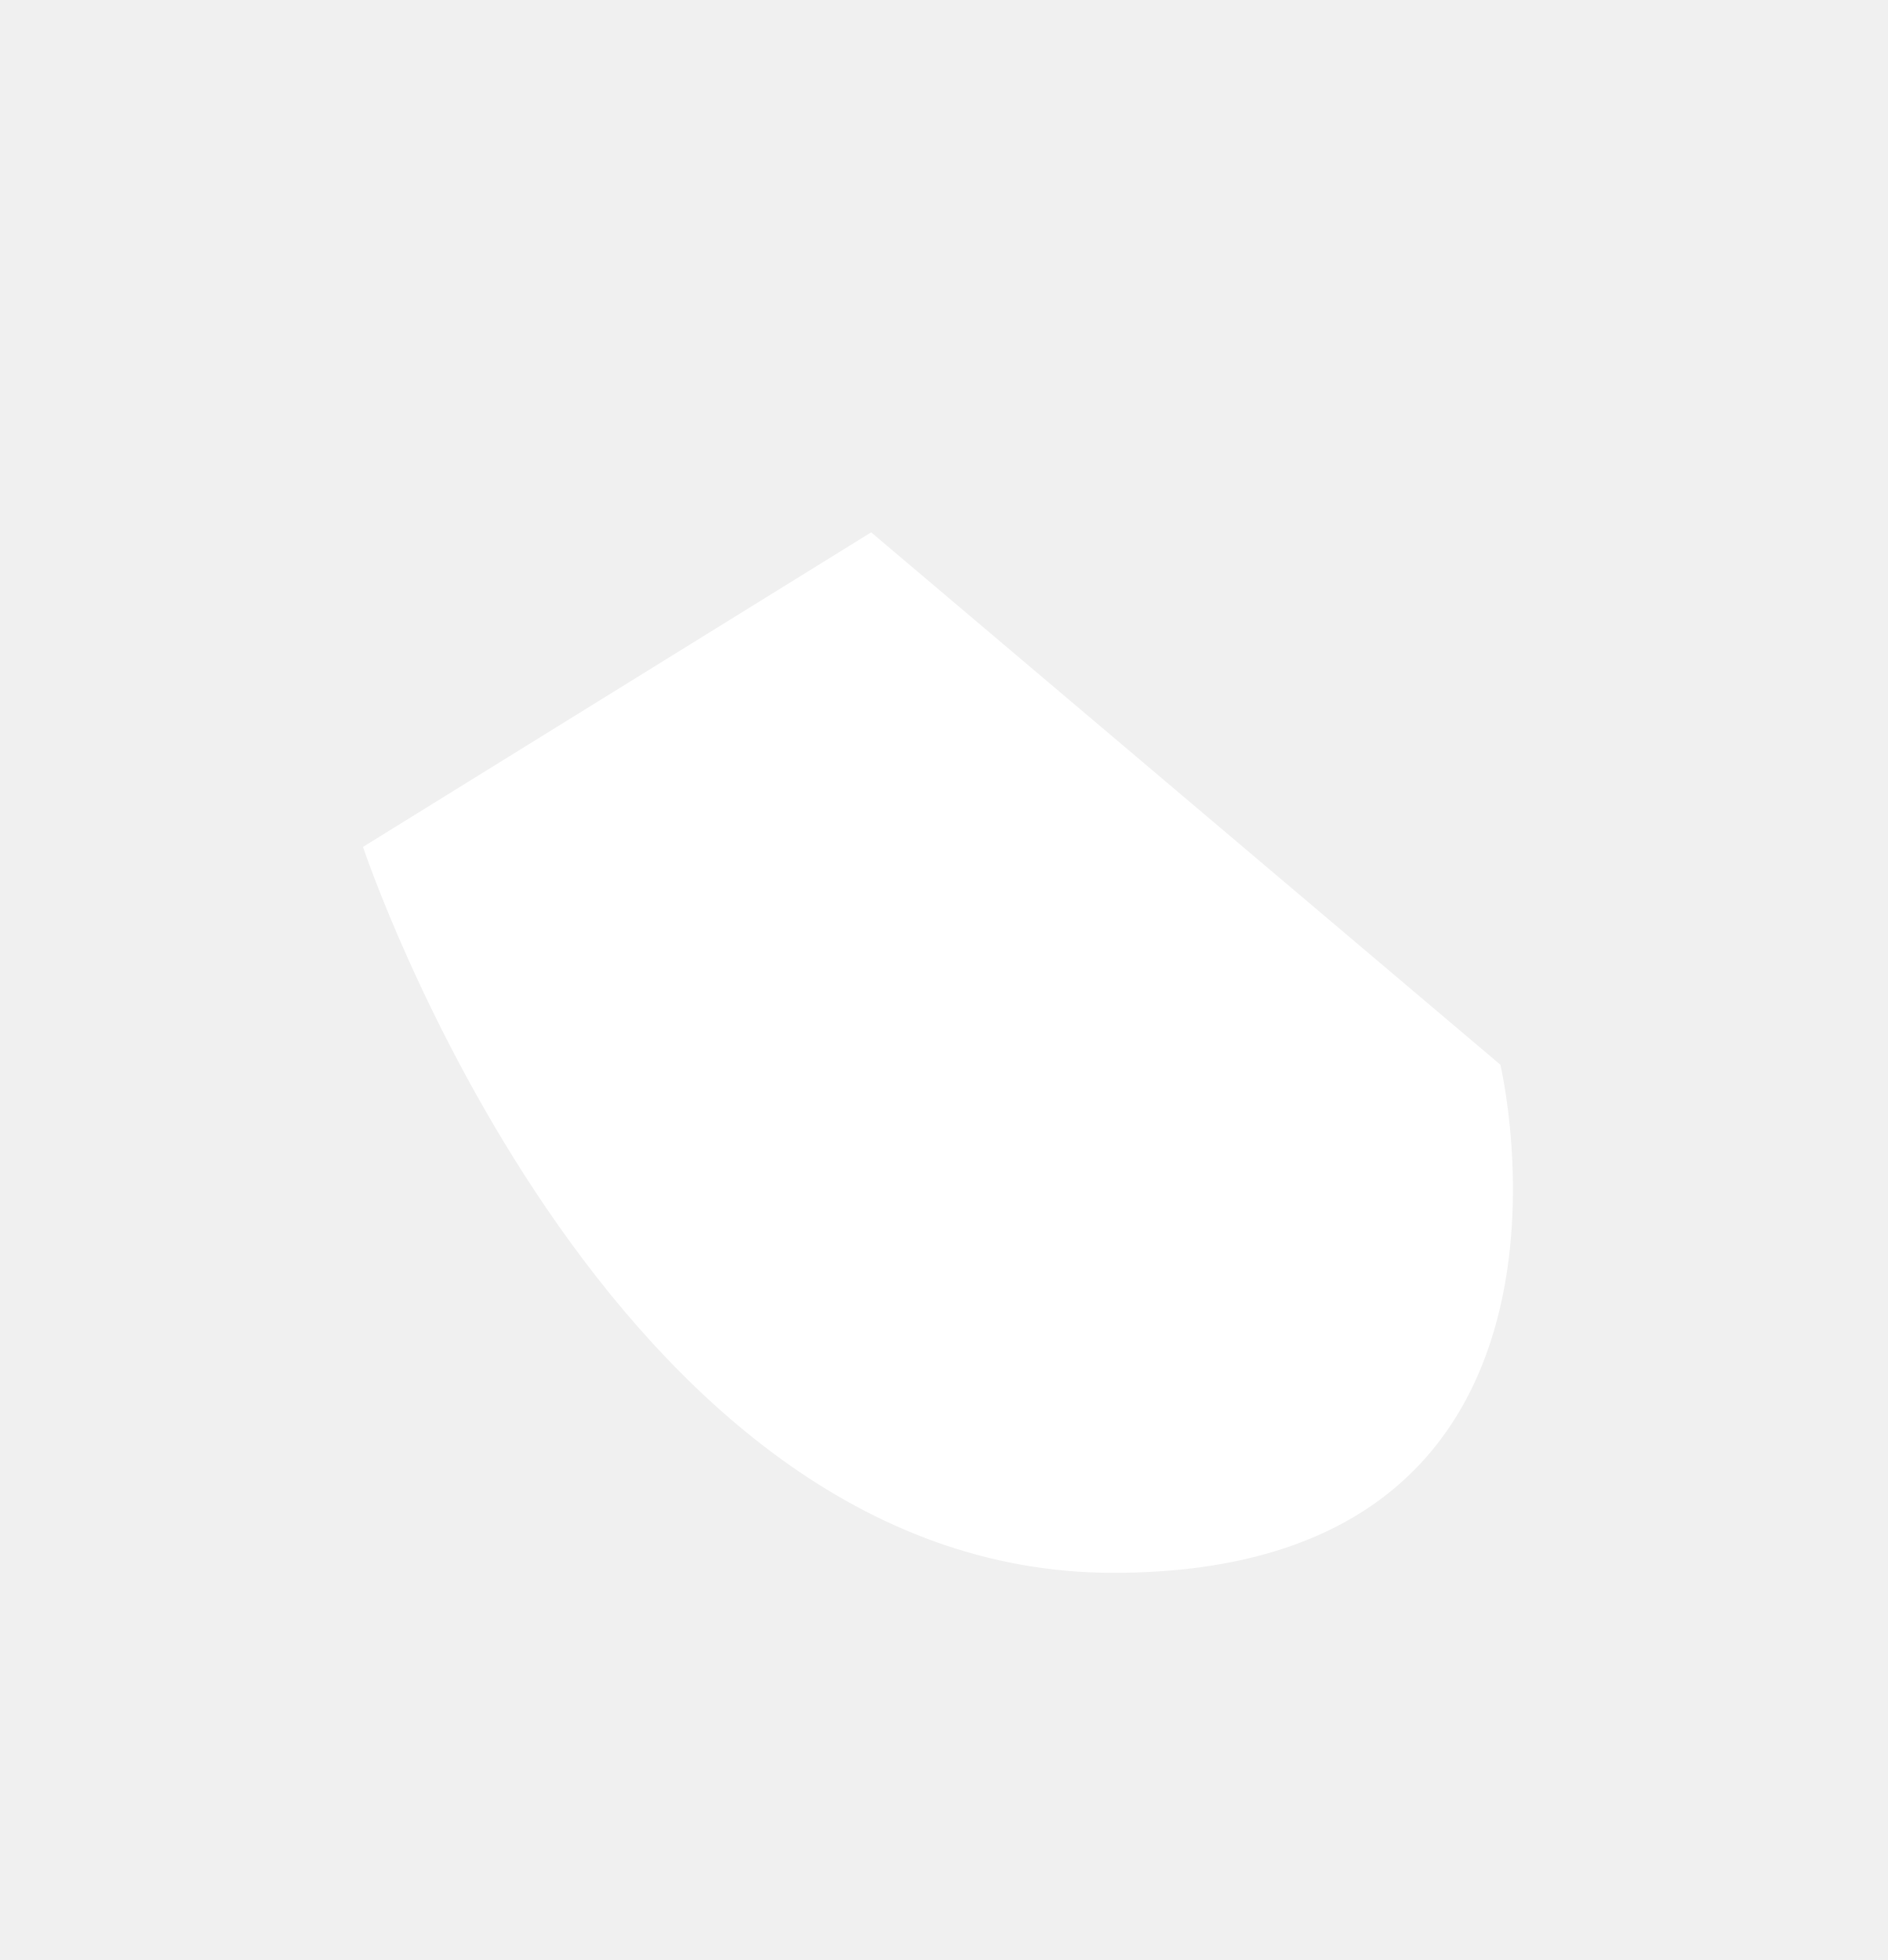
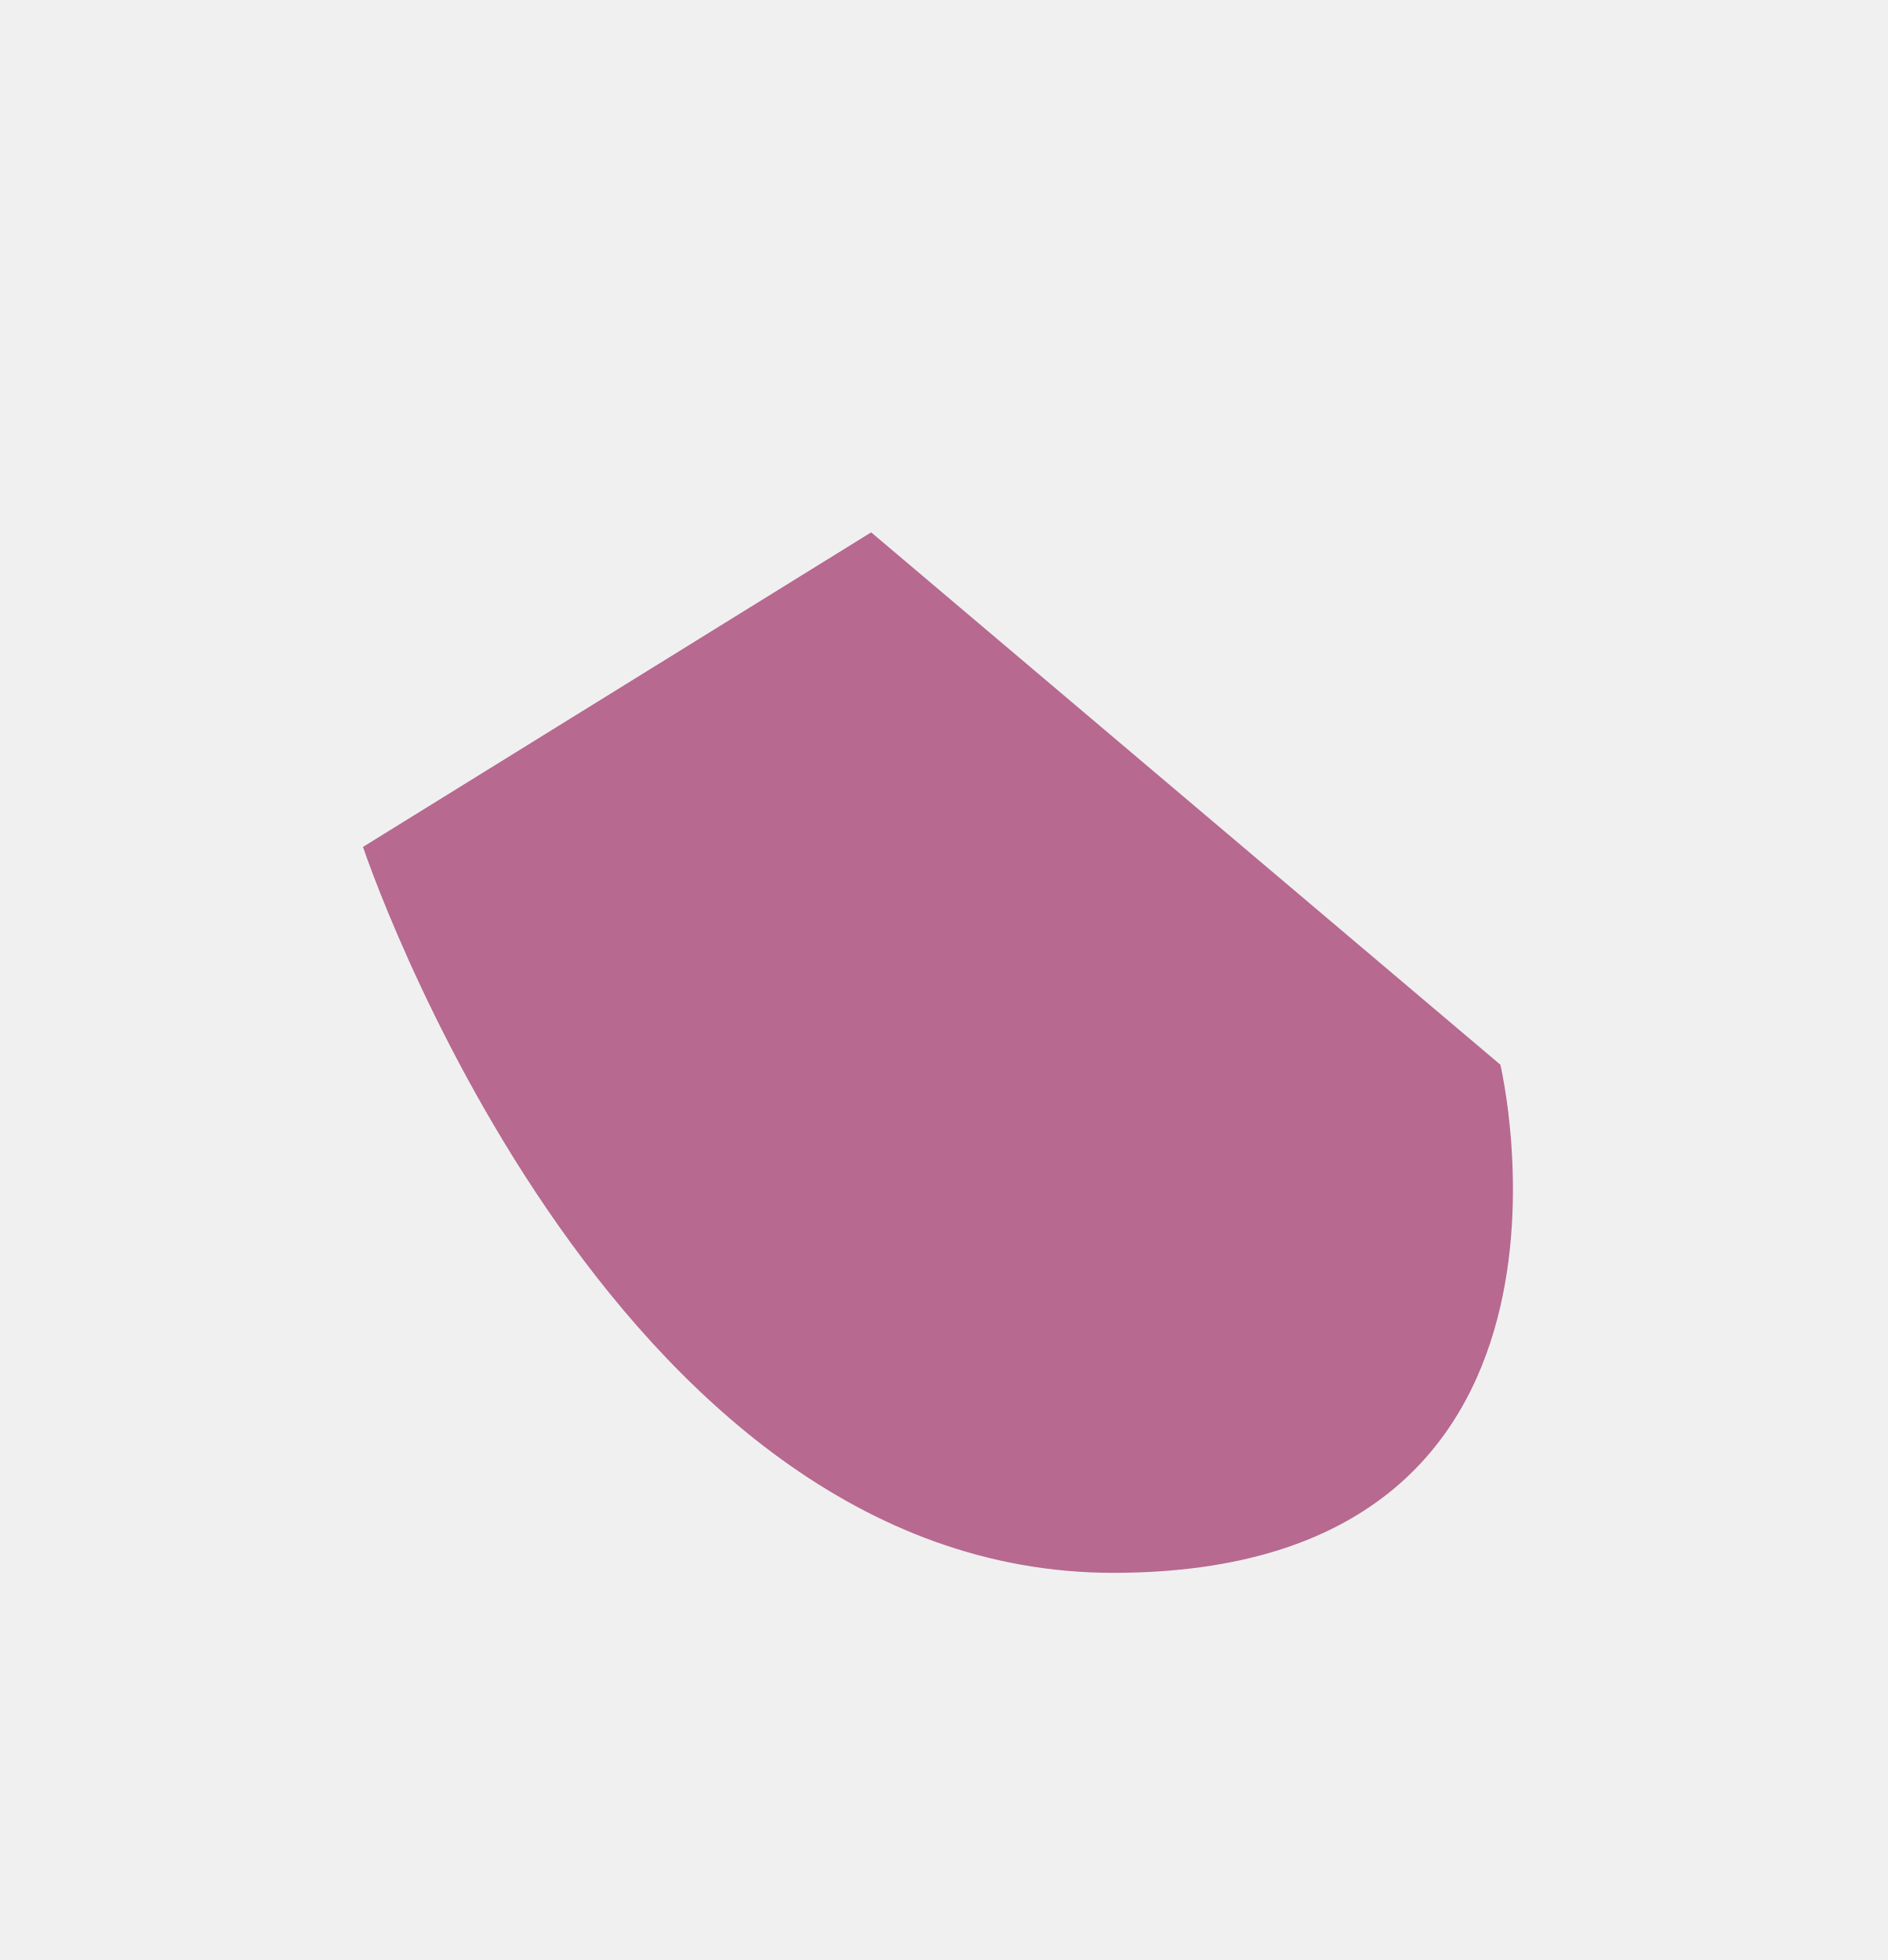
<svg xmlns="http://www.w3.org/2000/svg" version="1.1" id="Слой_1" x="0px" y="0px" viewBox="0 0 7.8 8.1" style="enable-background:new 0 0 7.8 8.1;" xml:space="preserve">
  <style type="text/css">
- 	.st0{fill:#FFFFFF;}
+ 	.st0{fill:#b76990;}
</style>
  <path id="XMLID_126_" class="st0" d="M3.6,2.2L1.5,3.5c0,0,1,3,3.1,3s1.6-2.1,1.6-2.1L3.6,2.2z" />
</svg>
